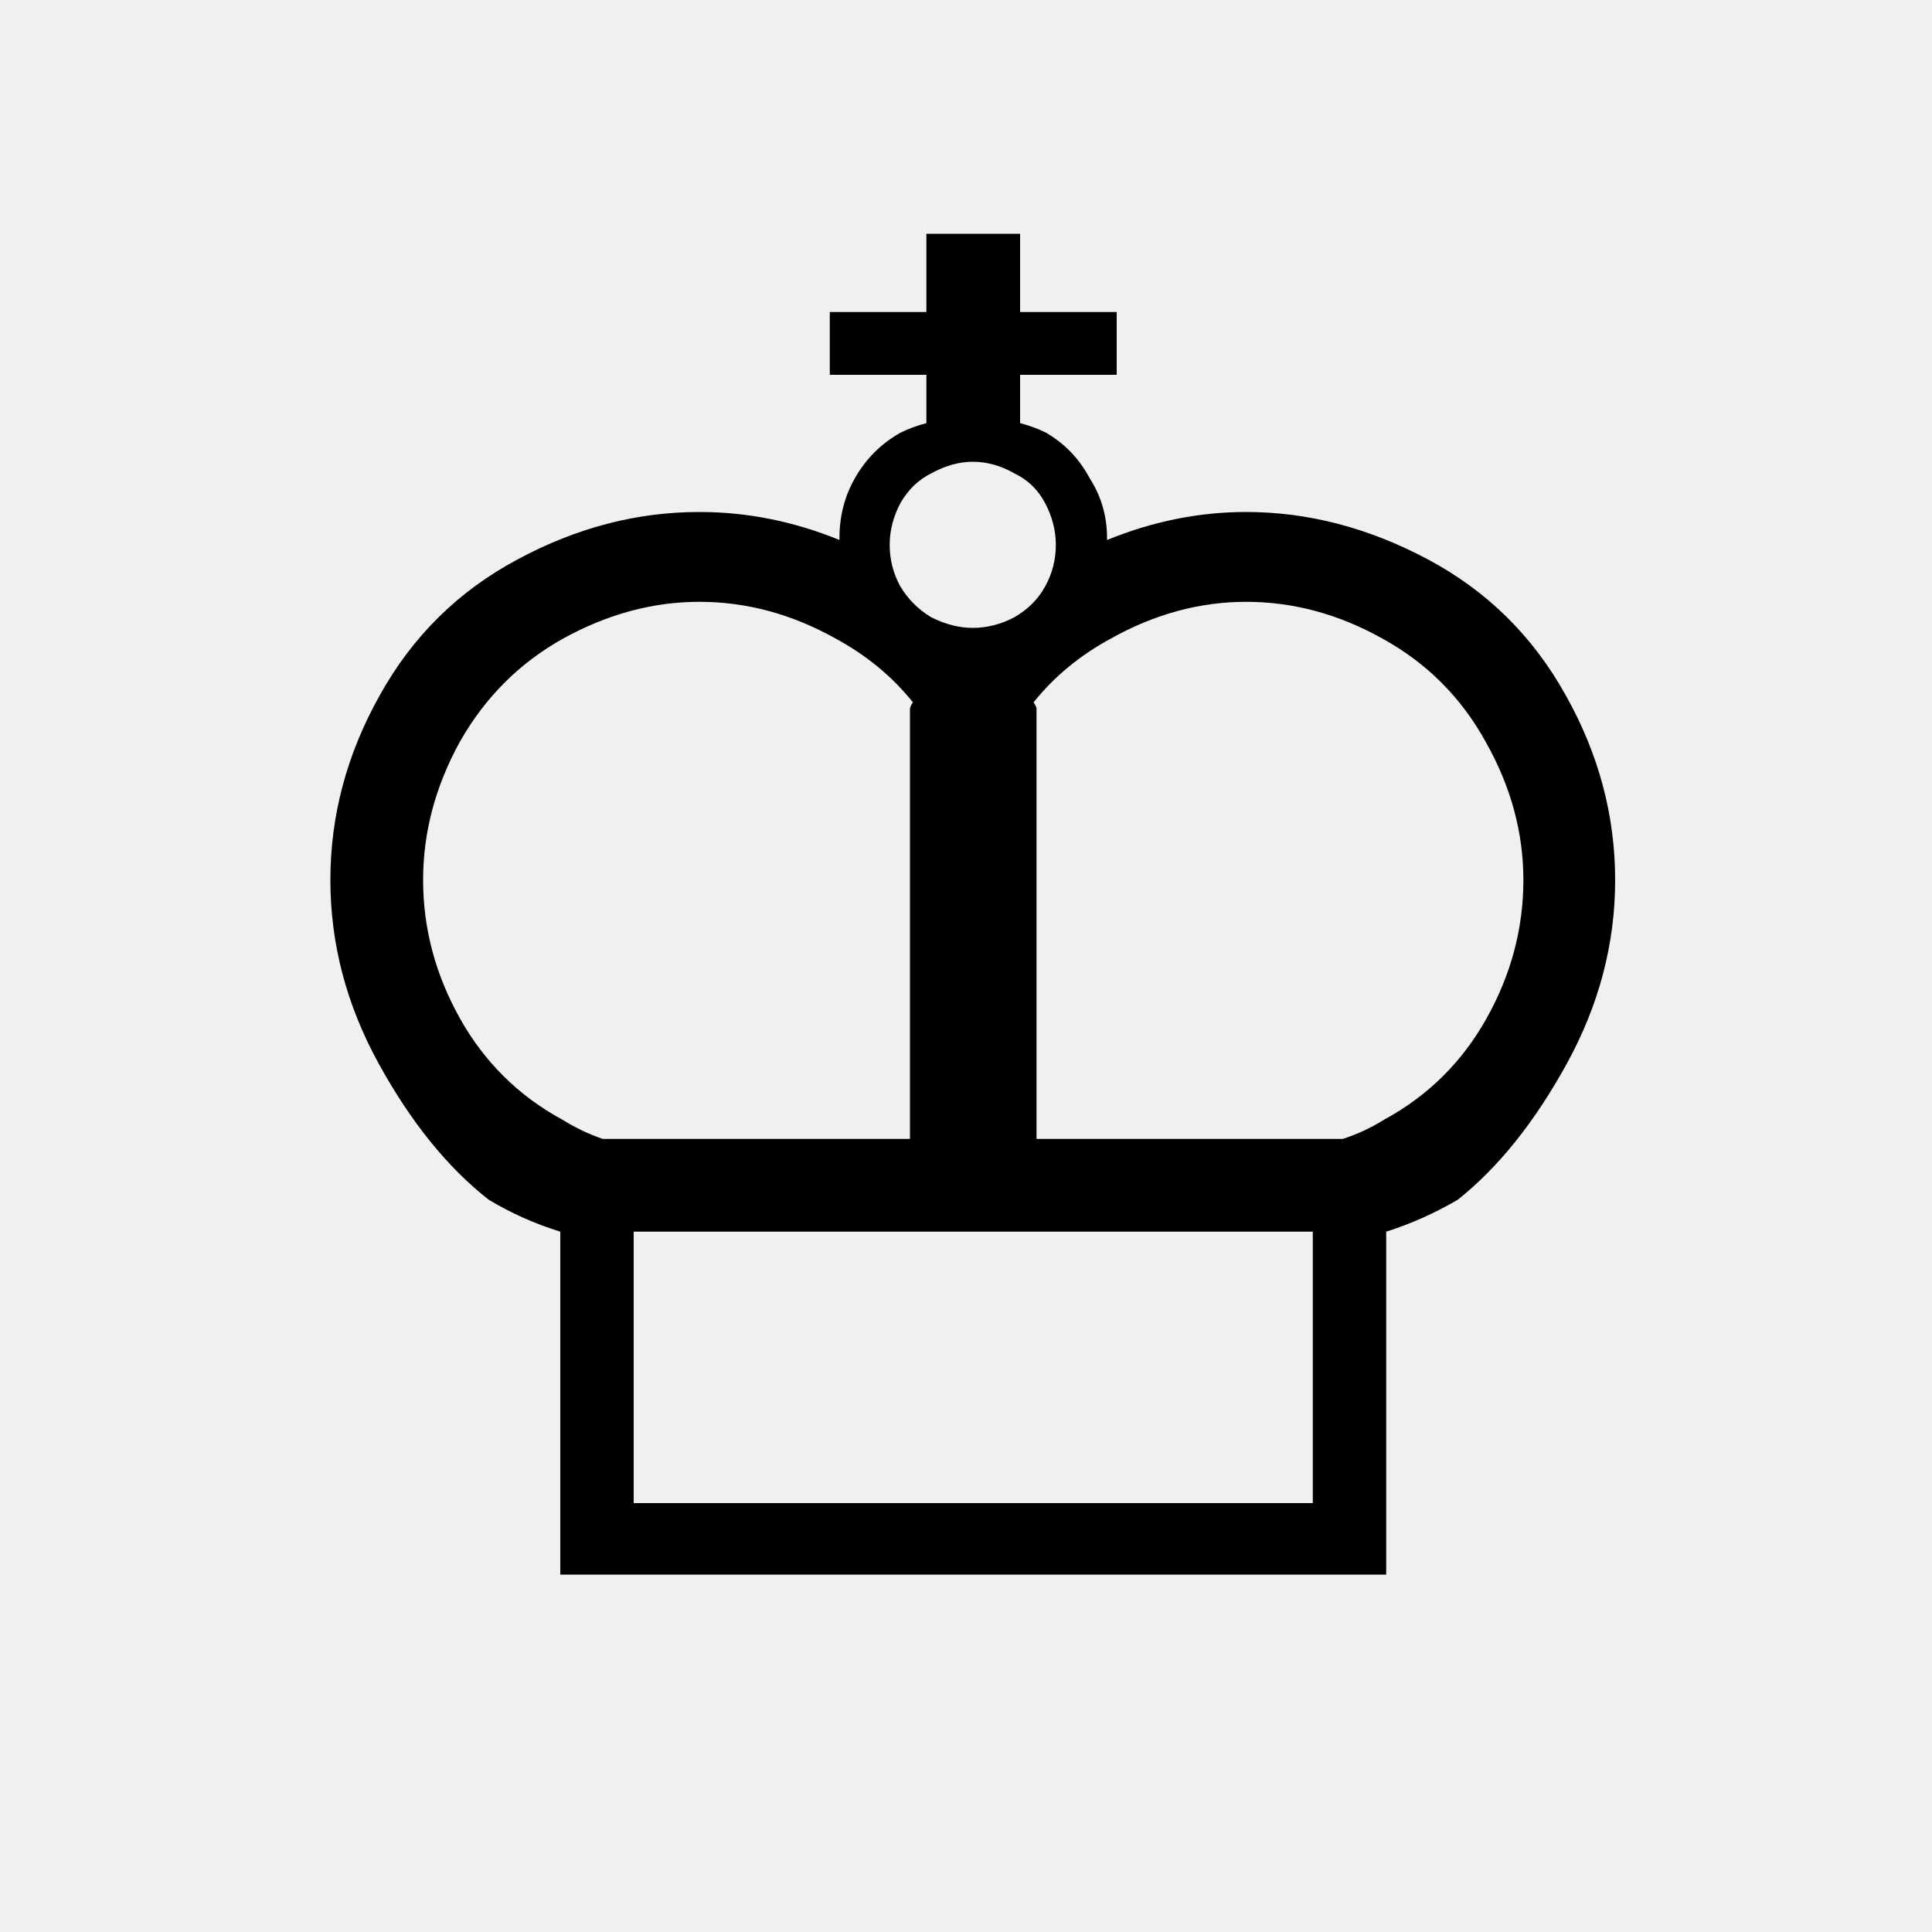
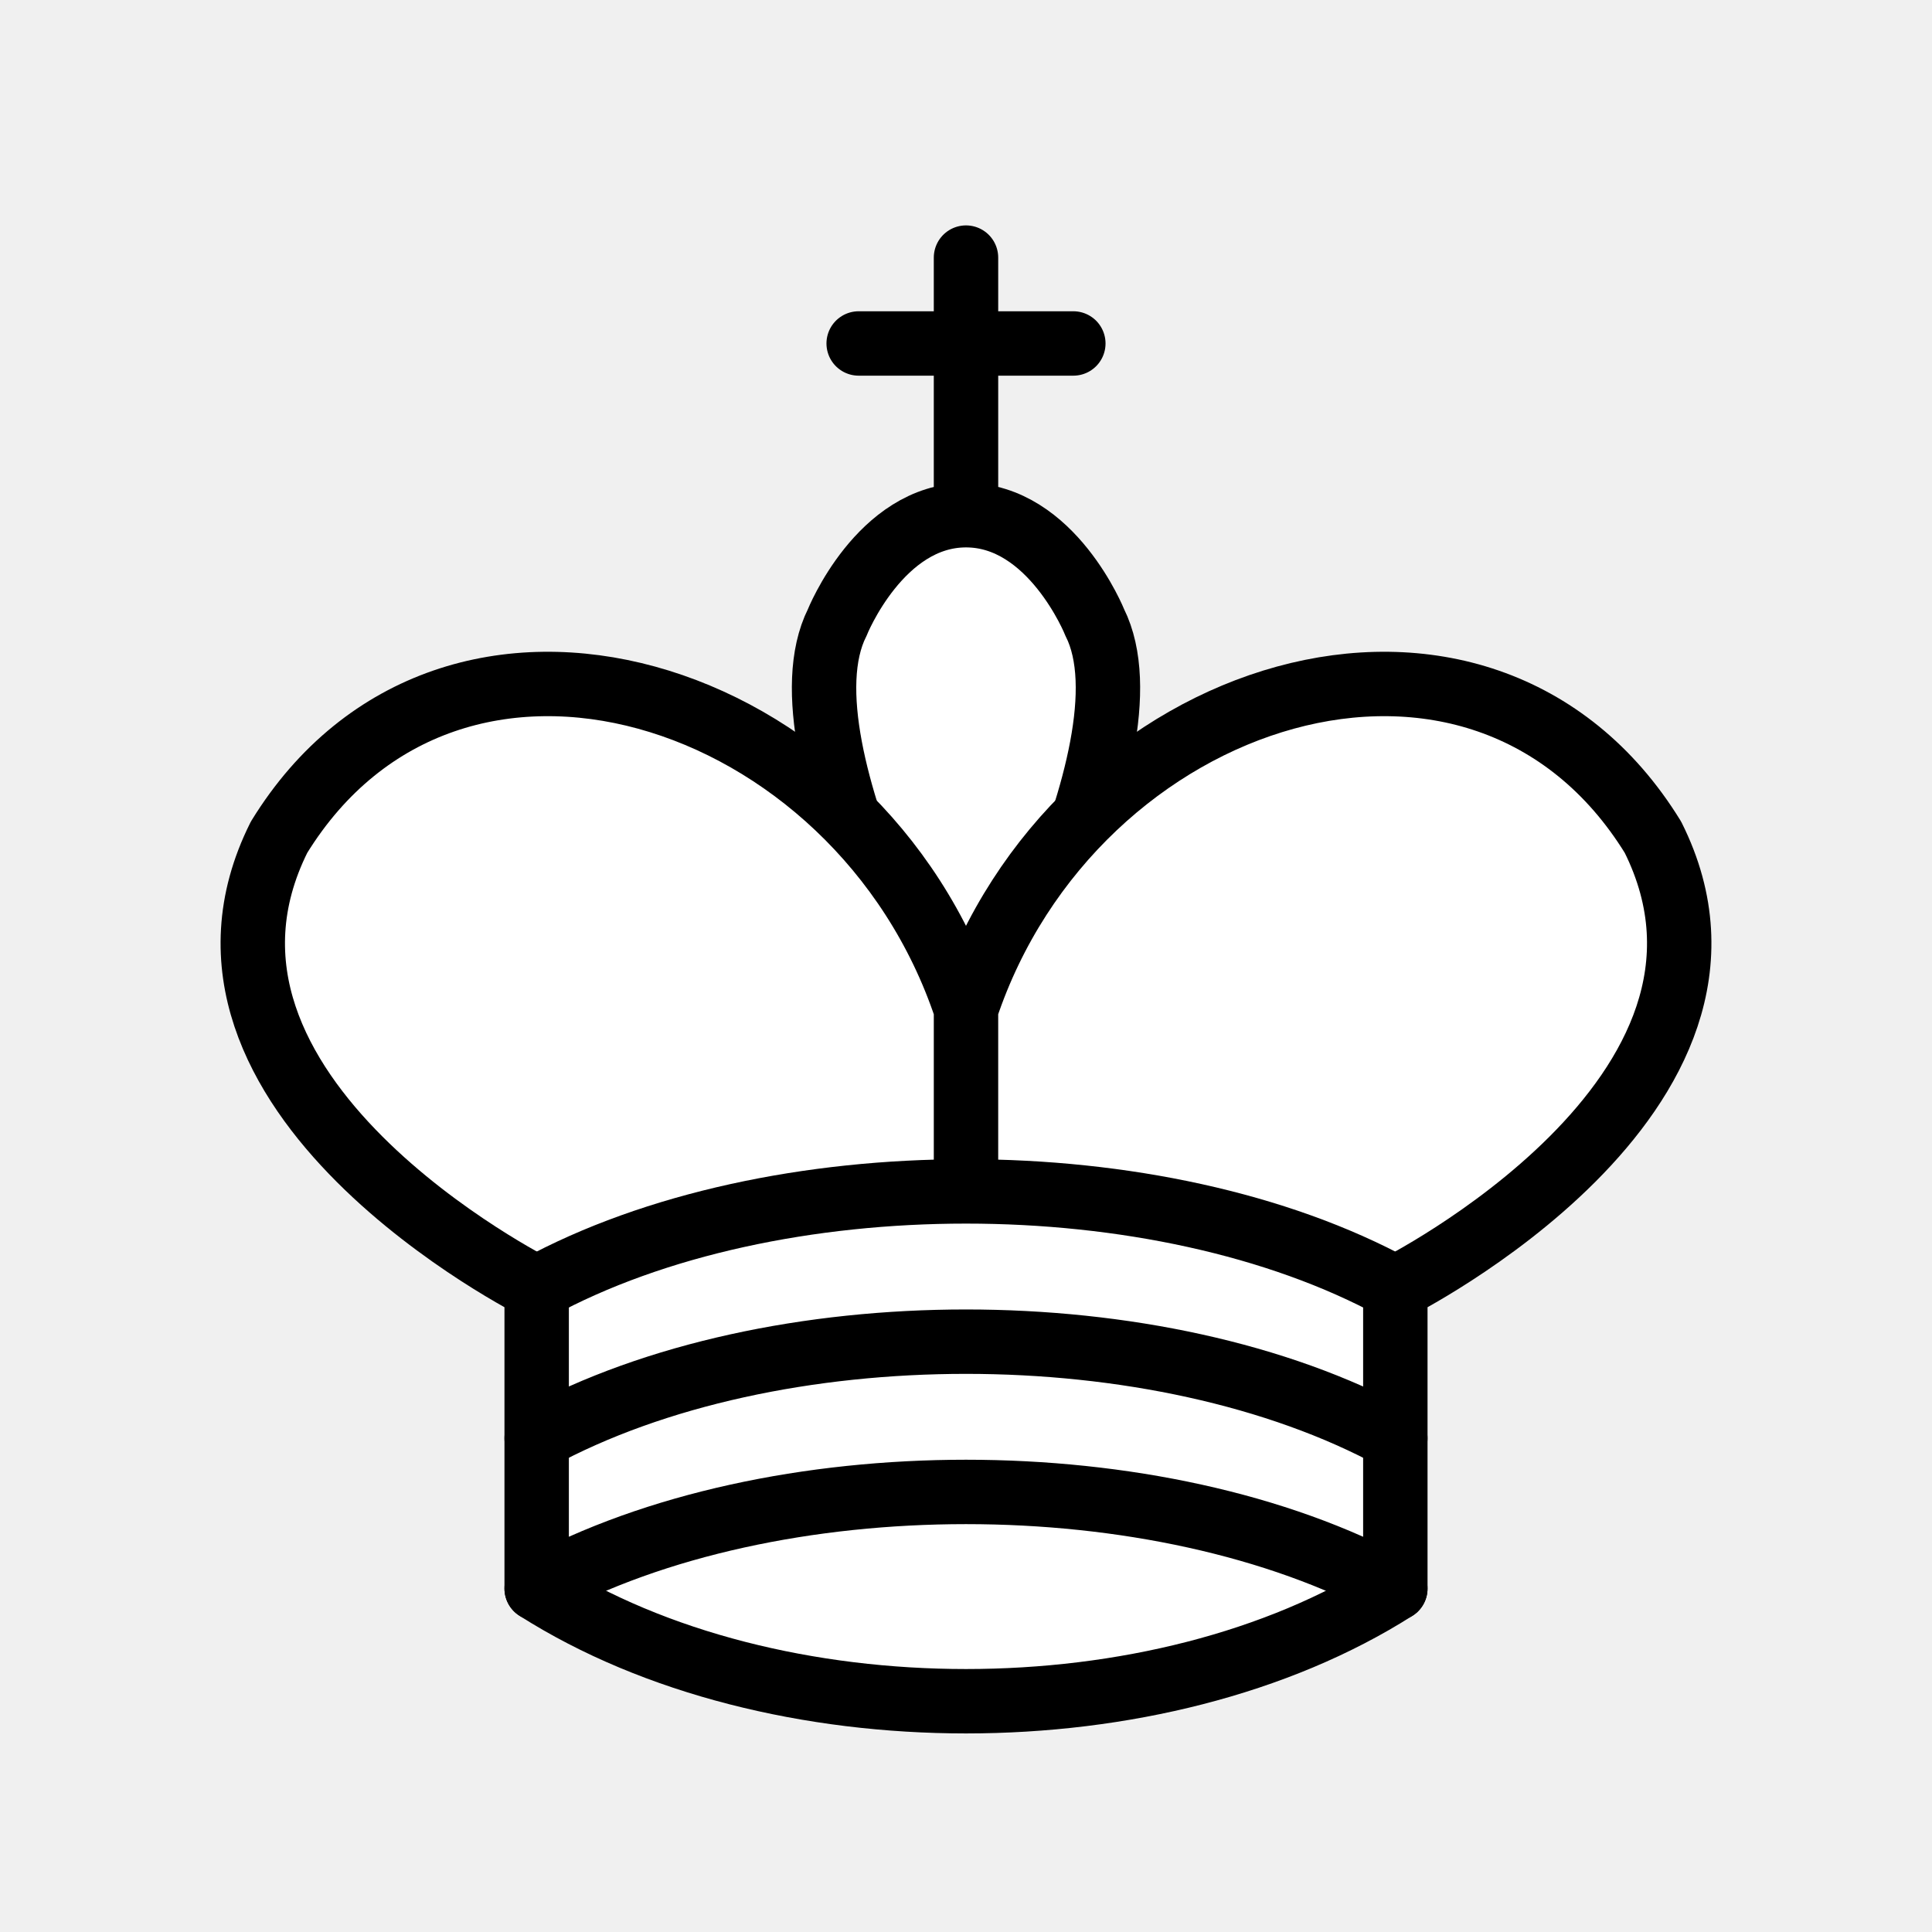
- <svg xmlns="http://www.w3.org/2000/svg" version="1.2" viewBox="0 0 200 200" width="200" height="200">
-   <style>
- 		.s0 { fill: #000000 } 
- 	</style>
-   <path id="♔" class="s0" aria-label="♔" d="m94.2 117.9v-44.6q0.1-0.3 0.3-0.6-3.2-4-8-6.6-6.8-3.8-14.1-3.8-7.2 0-14.1 3.8-6.8 3.8-10.7 10.7-3.8 6.9-3.8 14.3 0 7.5 3.8 14.3 3.8 6.8 10.6 10.5 2.1 1.3 4.2 2zm13.1-44.6v44.6h31.7q2.2-0.7 4.3-2 6.8-3.7 10.6-10.5 3.8-6.8 3.8-14.3 0-7.4-3.9-14.3-3.8-6.9-10.7-10.7-6.8-3.8-14.1-3.8-7.2 0-14 3.8-4.8 2.6-8 6.6 0.2 0.3 0.3 0.6zm28.6 54.2h-70.3v28.1h70.3zm7.6 35.5h-85.5v-35.5q-3.9-1.2-7.4-3.3-6.4-5-11.4-14.1-5-9.1-5-19 0-10 5.1-19.1 5.1-9.2 14.3-14.1 9.1-4.9 18.8-4.9 7.4 0 14.5 2.9v-0.2q0-3.4 1.6-6.2 1.7-3 4.7-4.7 1.2-0.6 2.7-1v-5h-10v-6.5h10v-8.1h9.7v8.1h10v6.5h-10v5q1.5 0.4 2.7 1 2.9 1.7 4.5 4.7 1.8 2.8 1.8 6.2v0.2q7.1-2.9 14.4-2.9 9.6 0 18.8 4.9 9.2 4.9 14.3 14.1 5.1 9.1 5.1 19.1 0 9.9-5 19-5 9.1-11.3 14.1-3.6 2.1-7.4 3.3zm-51.4-106.6q0 2.3 1.1 4.3 1.2 2 3.2 3.2 2.2 1.1 4.3 1.1 2.2 0 4.3-1.1 2.1-1.2 3.2-3.2 1.1-2 1.1-4.3 0-2.2-1.1-4.3-1.1-2.1-3.2-3.1-2.1-1.2-4.3-1.2-2.1 0-4.3 1.2-2 1-3.2 3.1-1.1 2.1-1.1 4.3z" />
+ <svg xmlns="http://www.w3.org/2000/svg" width="45" height="45">
+   <g fill="none" fill-rule="evenodd" stroke="#000" stroke-linecap="round" stroke-linejoin="round" stroke-width="1.5">
+     <path stroke-linejoin="miter" d="M22.5 11.63V6M20 8h5" />
+     <path fill="#fff" stroke-linecap="butt" stroke-linejoin="miter" d="M22.5 25s4.5-7.5 3-10.5c0 0-1-2.5-3-2.5s-3 2.5-3 2.5c-1.5 3 3 10.5 3 10.5" />
+     <path fill="#fff" d="M12.5 37c5.5 3.5 14.5 3.5 20 0v-7s9-4.5 6-10.5c-4-6.5-13.5-3.5-16 4V27v-3.5c-2.5-7.5-12-10.5-16-4-3 6 6 10.5 6 10.5v7" />
+     <path d="M12.5 30c5.5-3 14.5-3 20 0m-20 3.5c5.5-3 14.5-3 20 0m-20 3.5c5.5-3 14.5-3 20 0" />
+   </g>
</svg>
